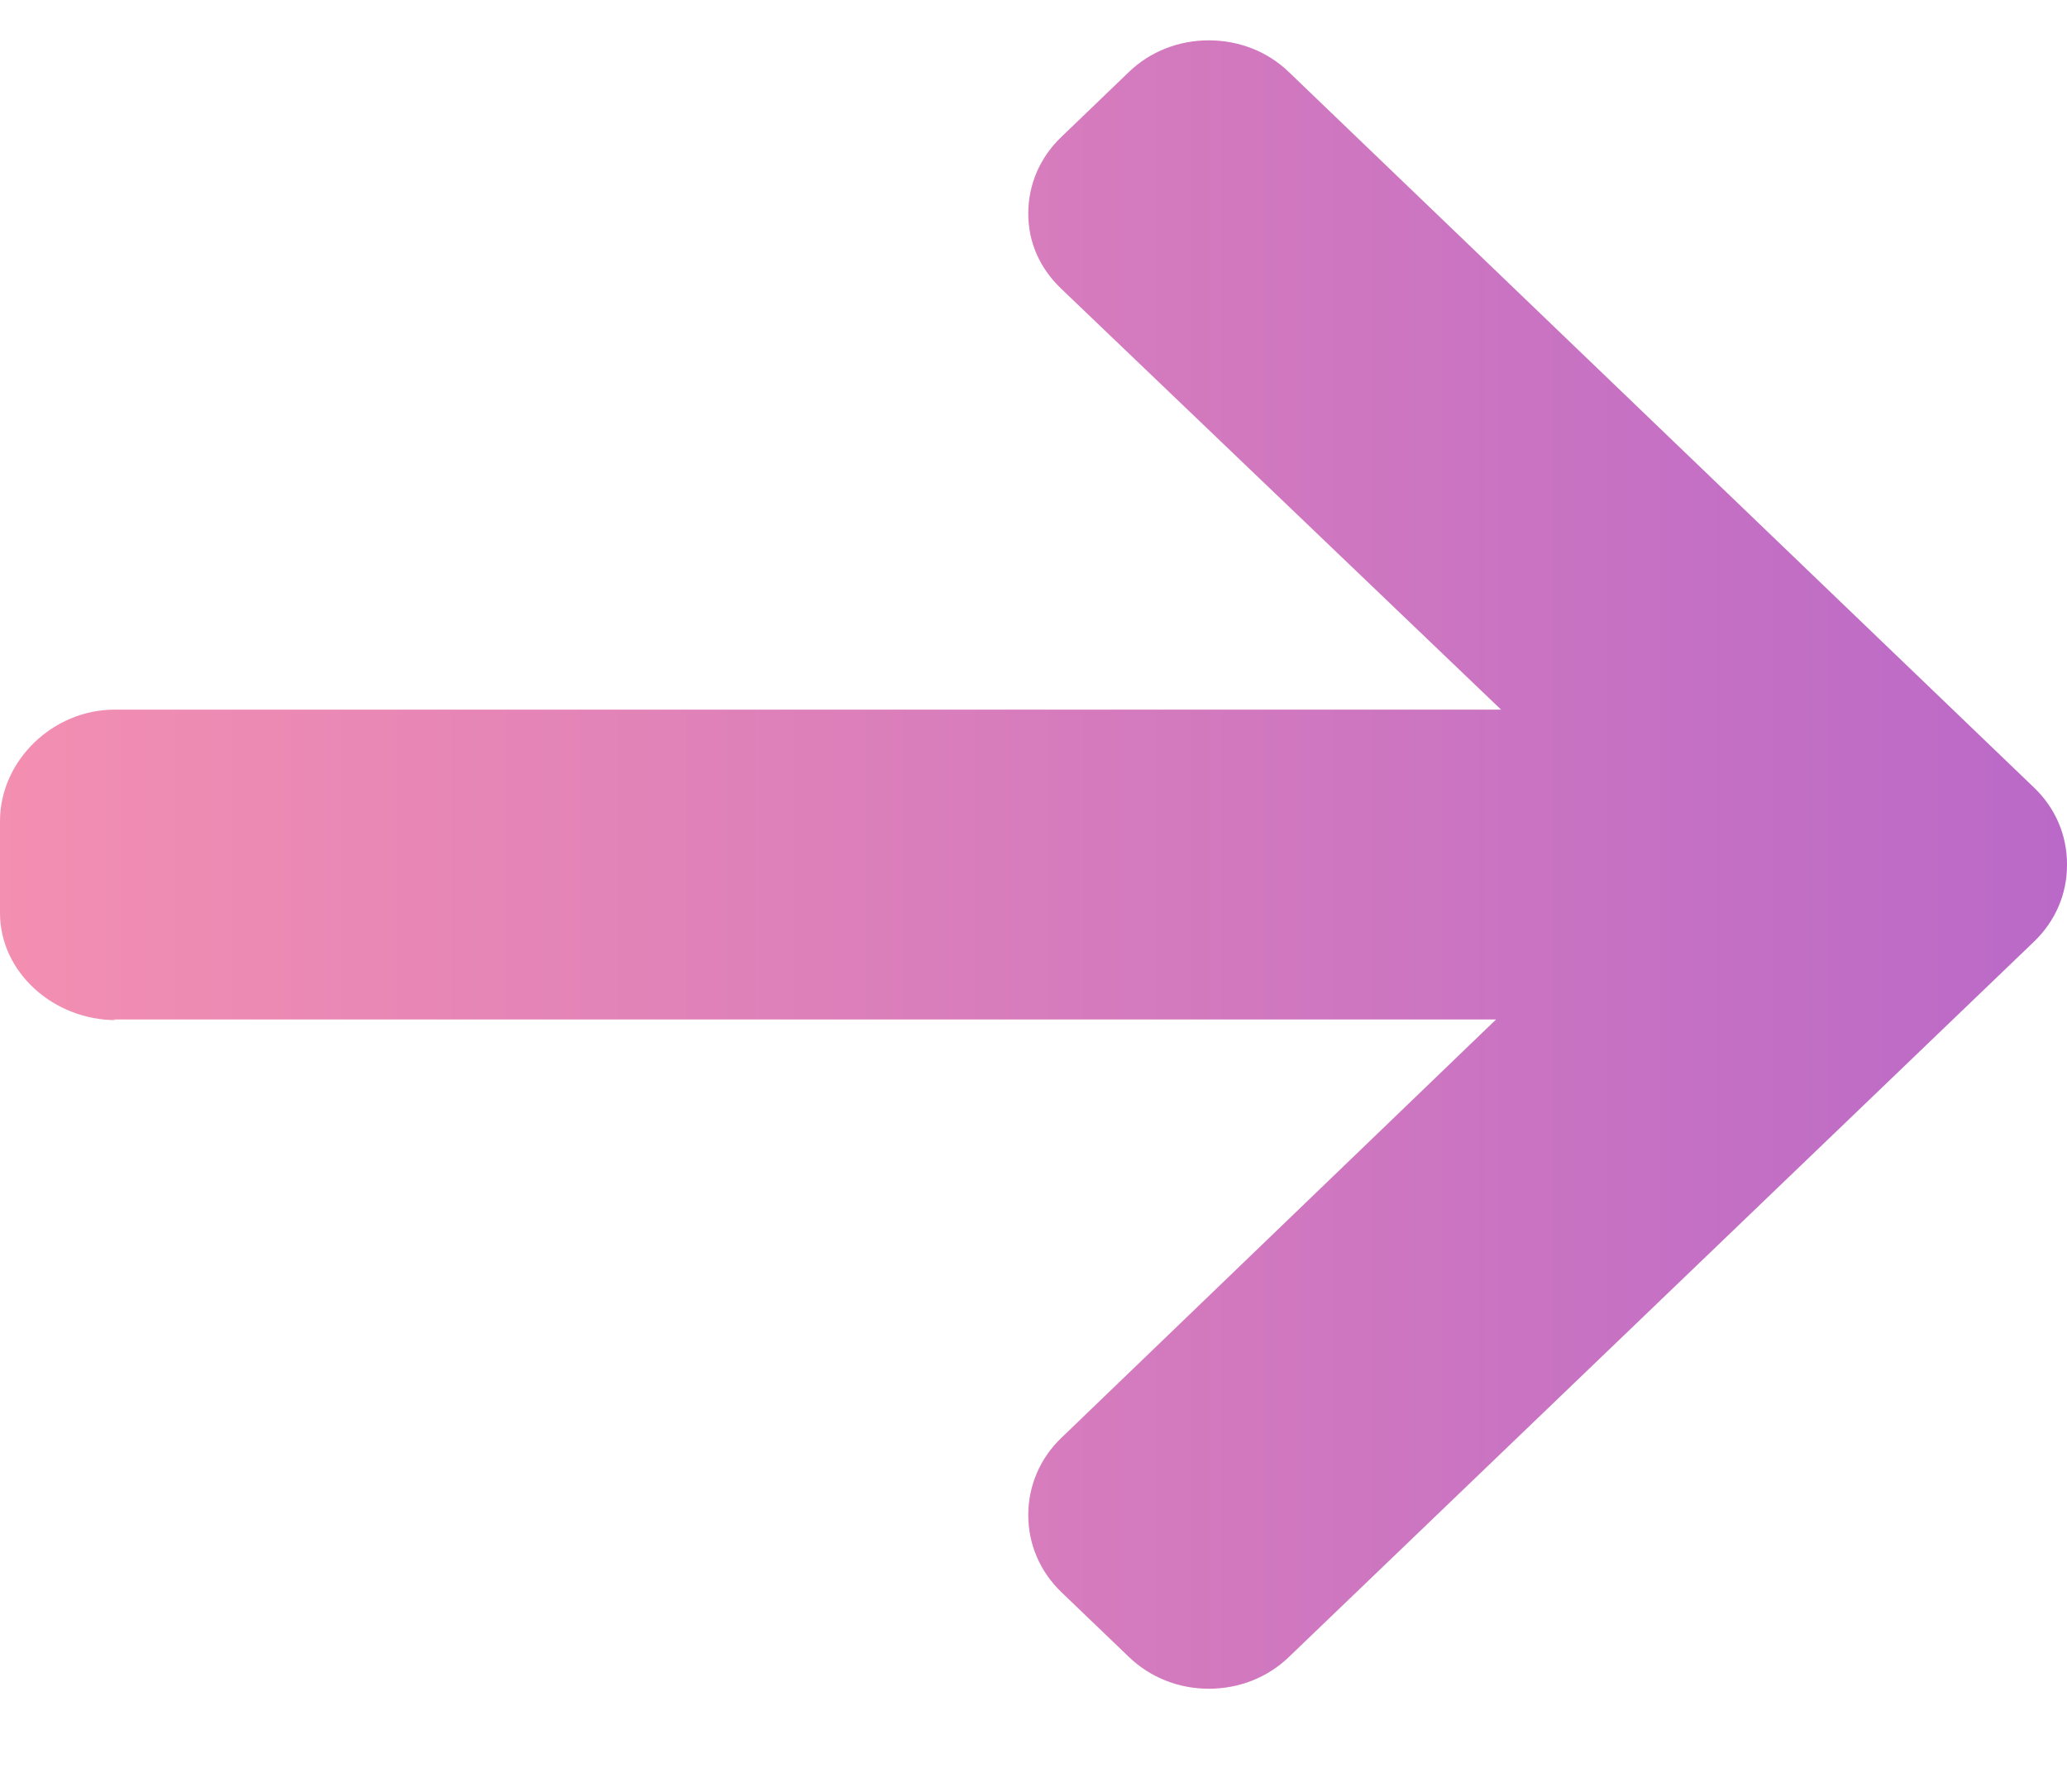
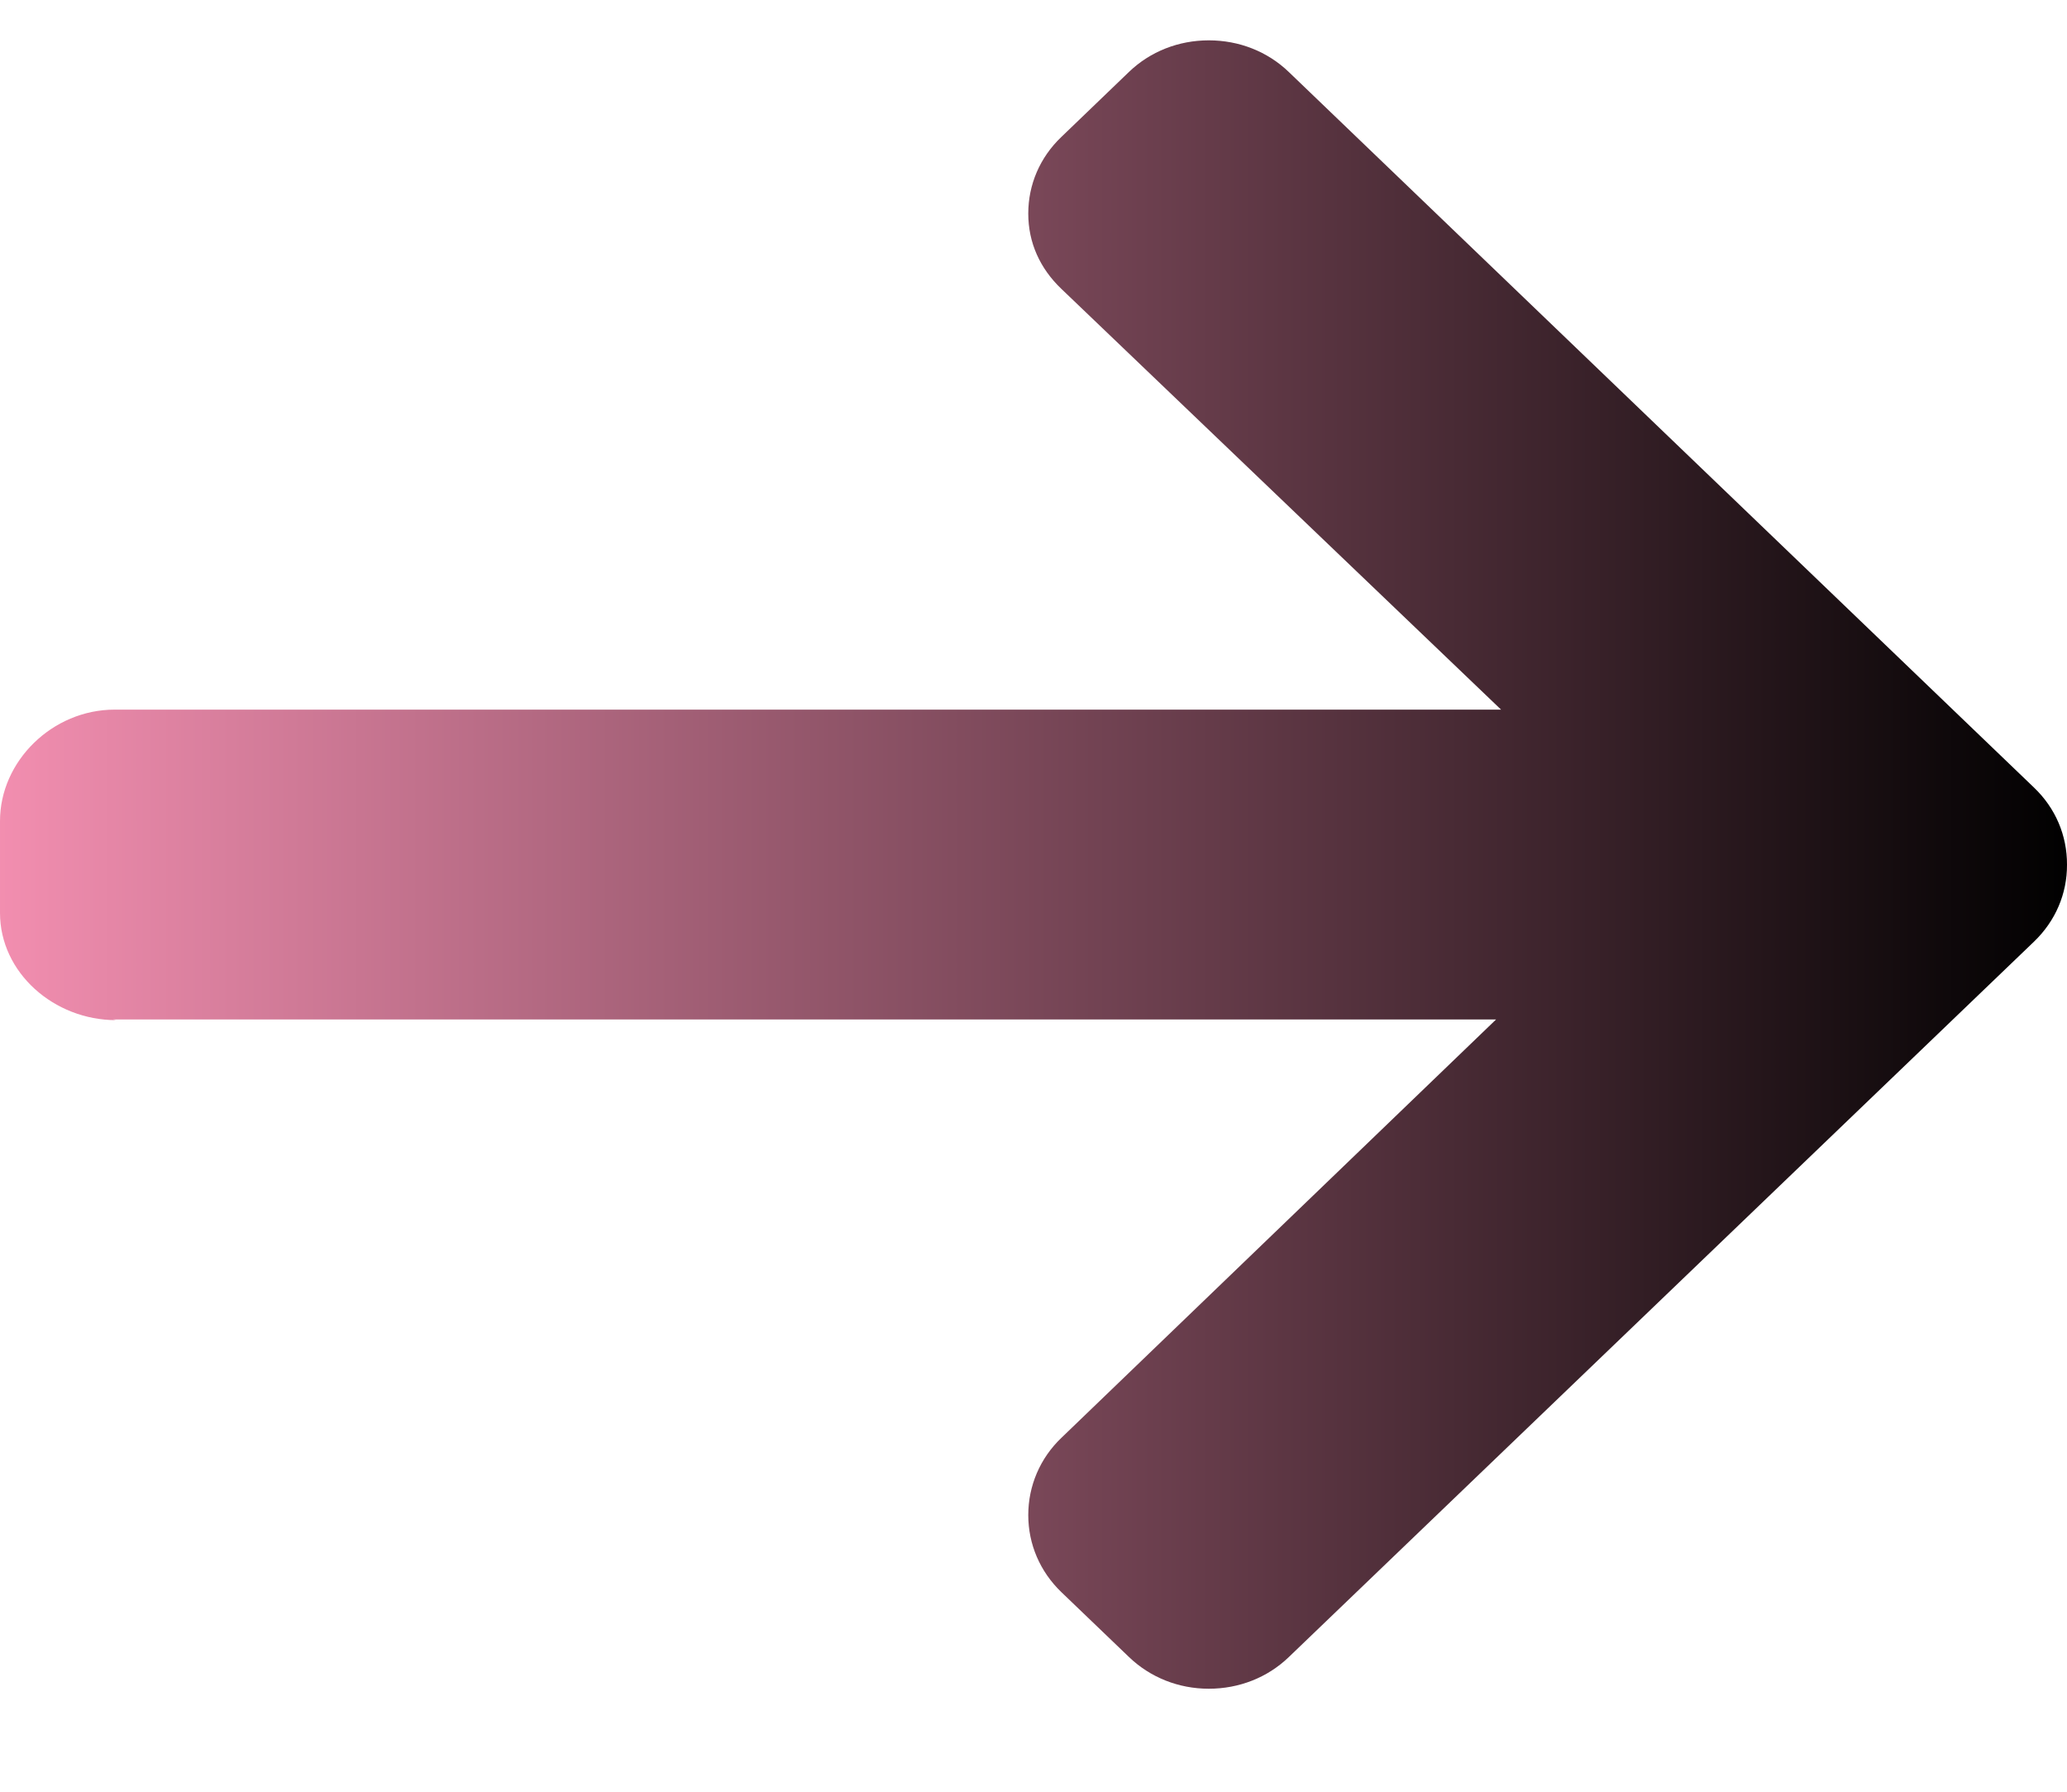
<svg xmlns="http://www.w3.org/2000/svg" width="15px" height="13px" viewBox="0 0 15 13" version="1.1">
  <defs>
    <linearGradient x1="0%" y1="1.367%" x2="100.398%" y2="1.367%" id="linearGradient-1">
-       <stop stop-color="#BA69C8" offset="0%" />
+       <stop stop-color="color[0]" offset="0%" />
      <stop stop-color="#F48FB1" offset="100%" />
    </linearGradient>
  </defs>
  <g id="Home" stroke="none" stroke-width="1" fill="none" fill-rule="evenodd">
    <g id="catalogo-like" transform="translate(-1590, -507)" fill="url(#linearGradient-1)">
      <g id="paginação-topo" transform="translate(574, 500)">
        <g id="Group-25">
          <g transform="translate(900, 0)">
            <g id="left-arrow-(44)" transform="translate(123.5, 13.13636) rotate(-180) translate(-123.5, -13.13636) translate(116, 7)">
              <g id="Path">
                <path d="M14.157,4.871 L14.18,4.876 L4.143,4.876 L7.298,1.84 C7.453,1.692 7.538,1.491 7.538,1.28 C7.538,1.069 7.453,0.87 7.298,0.721 L6.807,0.25 C6.653,0.102 6.447,0.02 6.228,0.02 C6.008,0.02 5.802,0.101 5.648,0.249 L0.239,5.441 C0.084,5.59 -0.001,5.788 1.69406589e-21,5.999 C-0.001,6.211 0.084,6.41 0.239,6.558 L5.648,11.751 C5.802,11.899 6.008,11.98 6.228,11.98 C6.447,11.98 6.653,11.899 6.807,11.751 L7.298,11.279 C7.453,11.131 7.538,10.934 7.538,10.723 C7.538,10.512 7.453,10.325 7.298,10.177 L4.107,7.124 L14.168,7.124 C14.62,7.124 15,6.75 15,6.316 L15,5.649 C15,5.216 14.609,4.871 14.157,4.871 Z" fill-rule="nonzero" />
              </g>
            </g>
          </g>
        </g>
      </g>
    </g>
  </g>
</svg>
